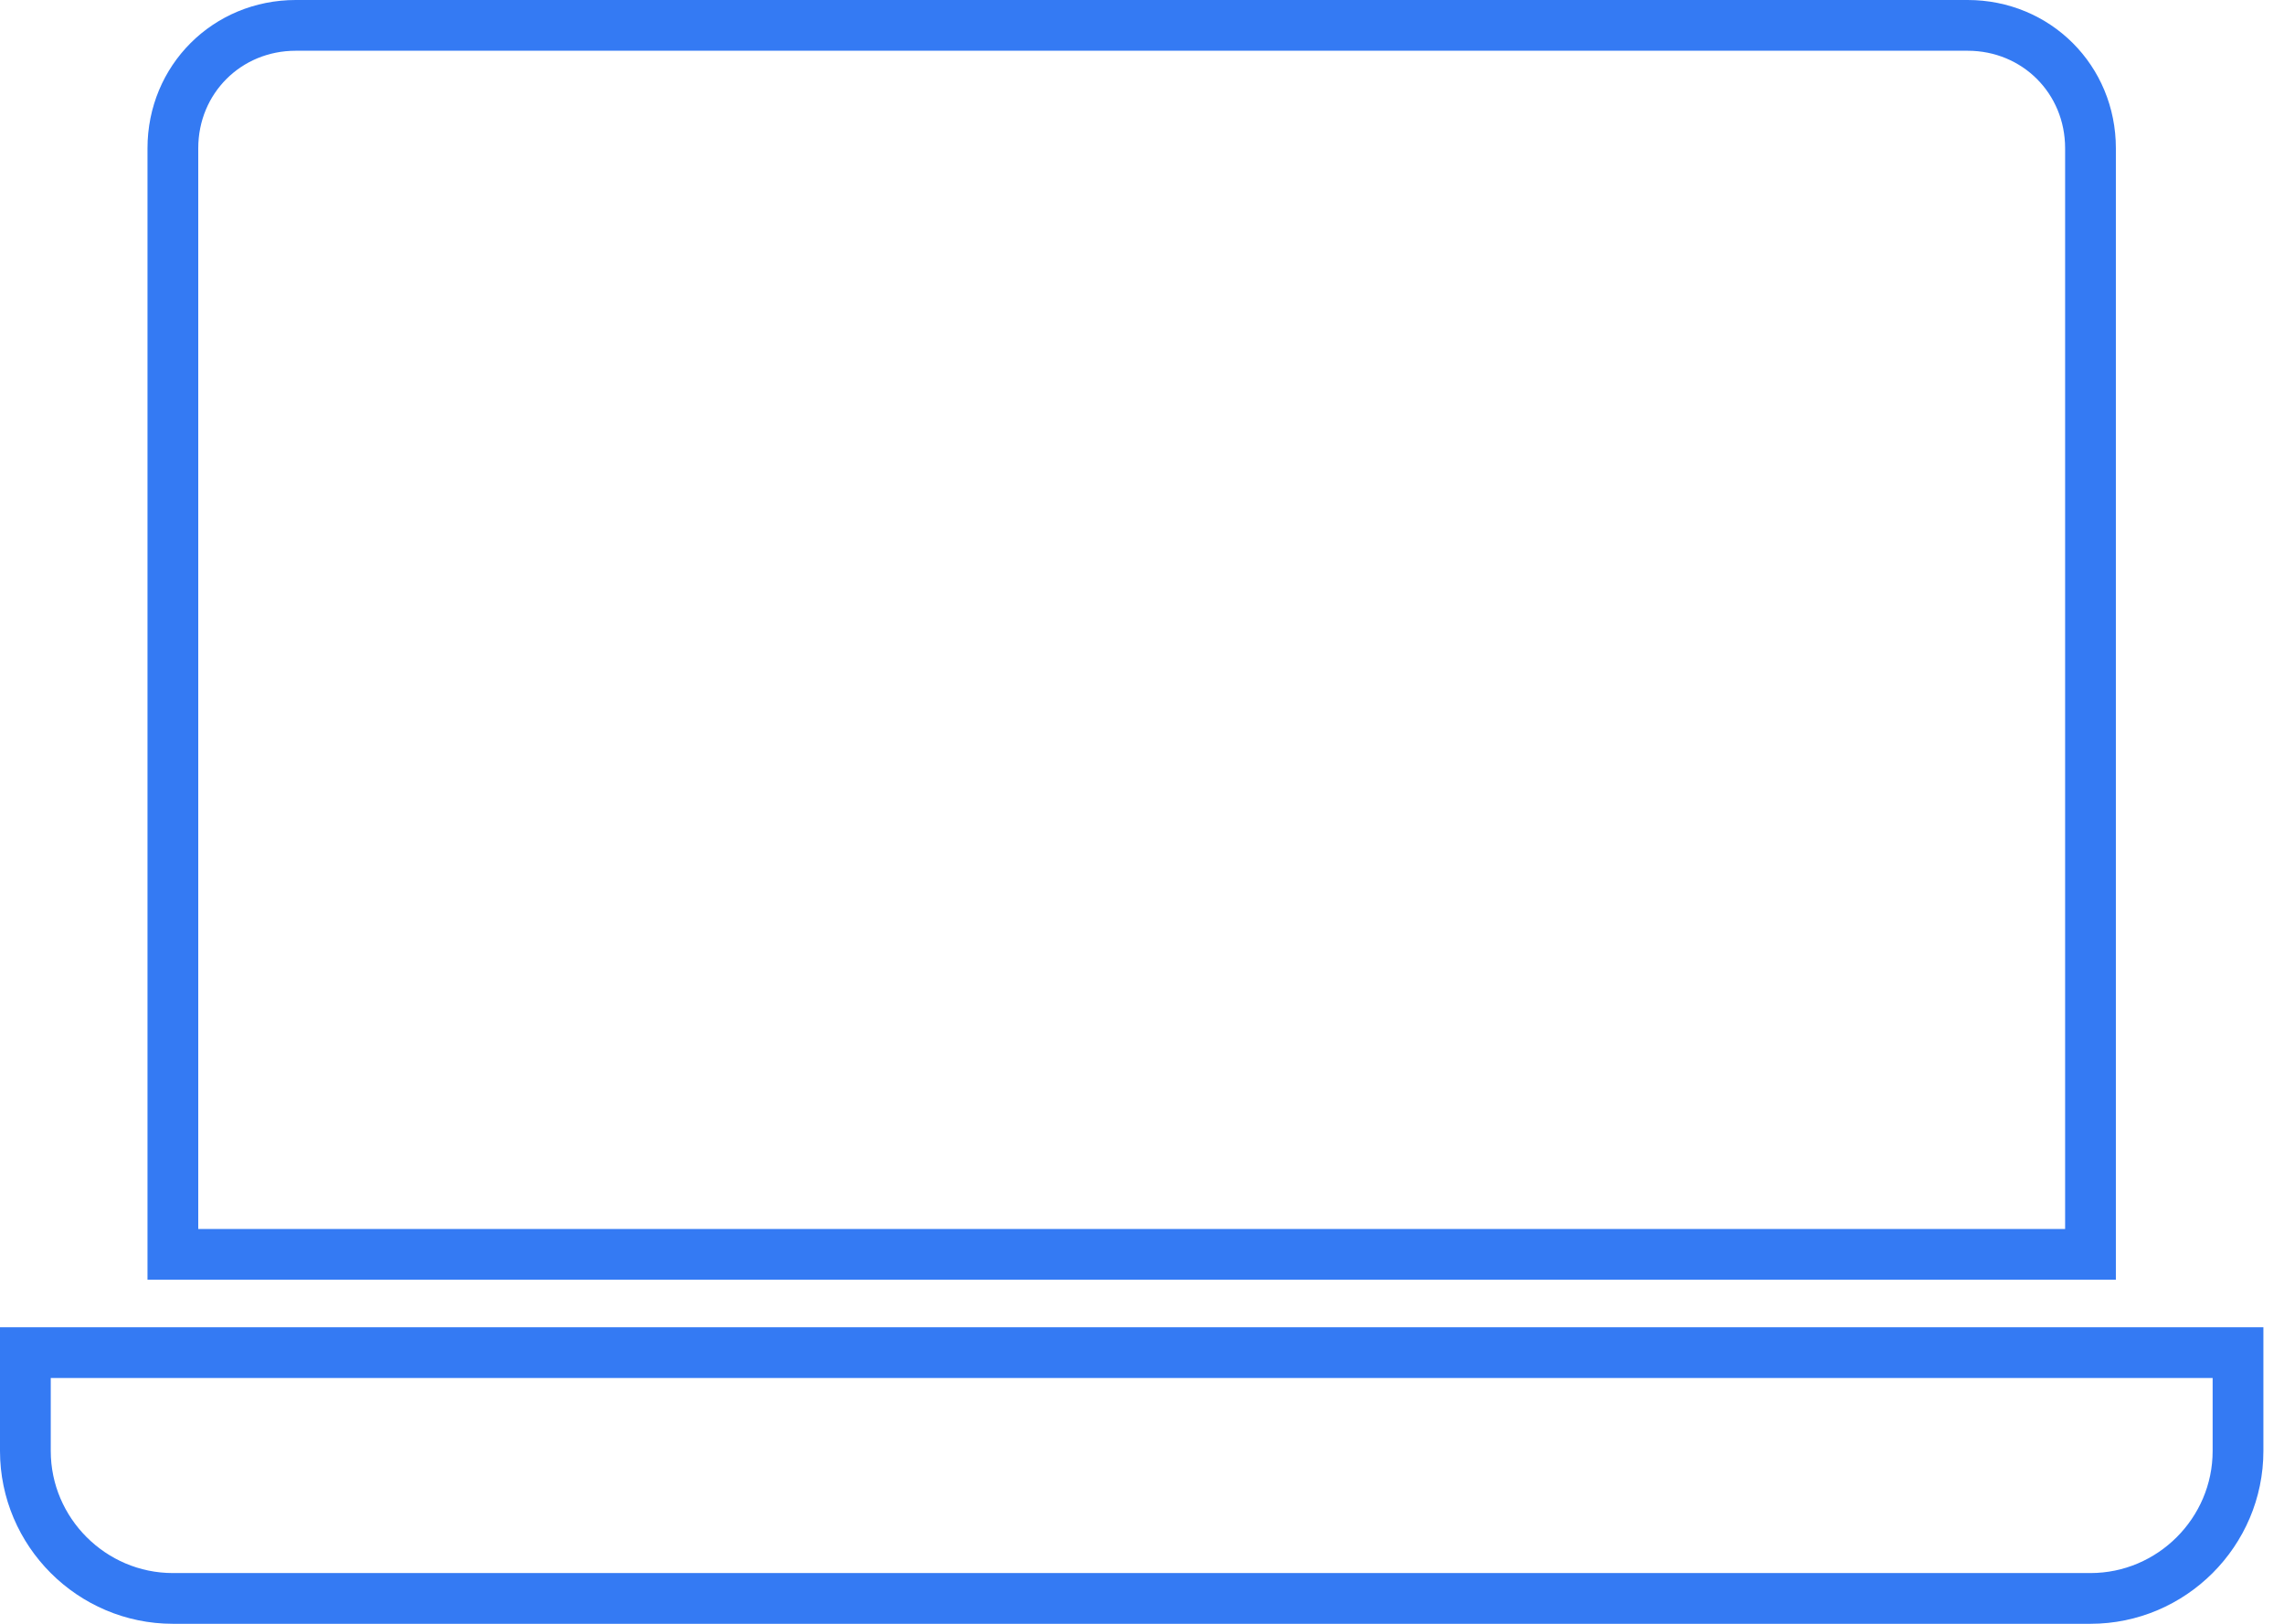
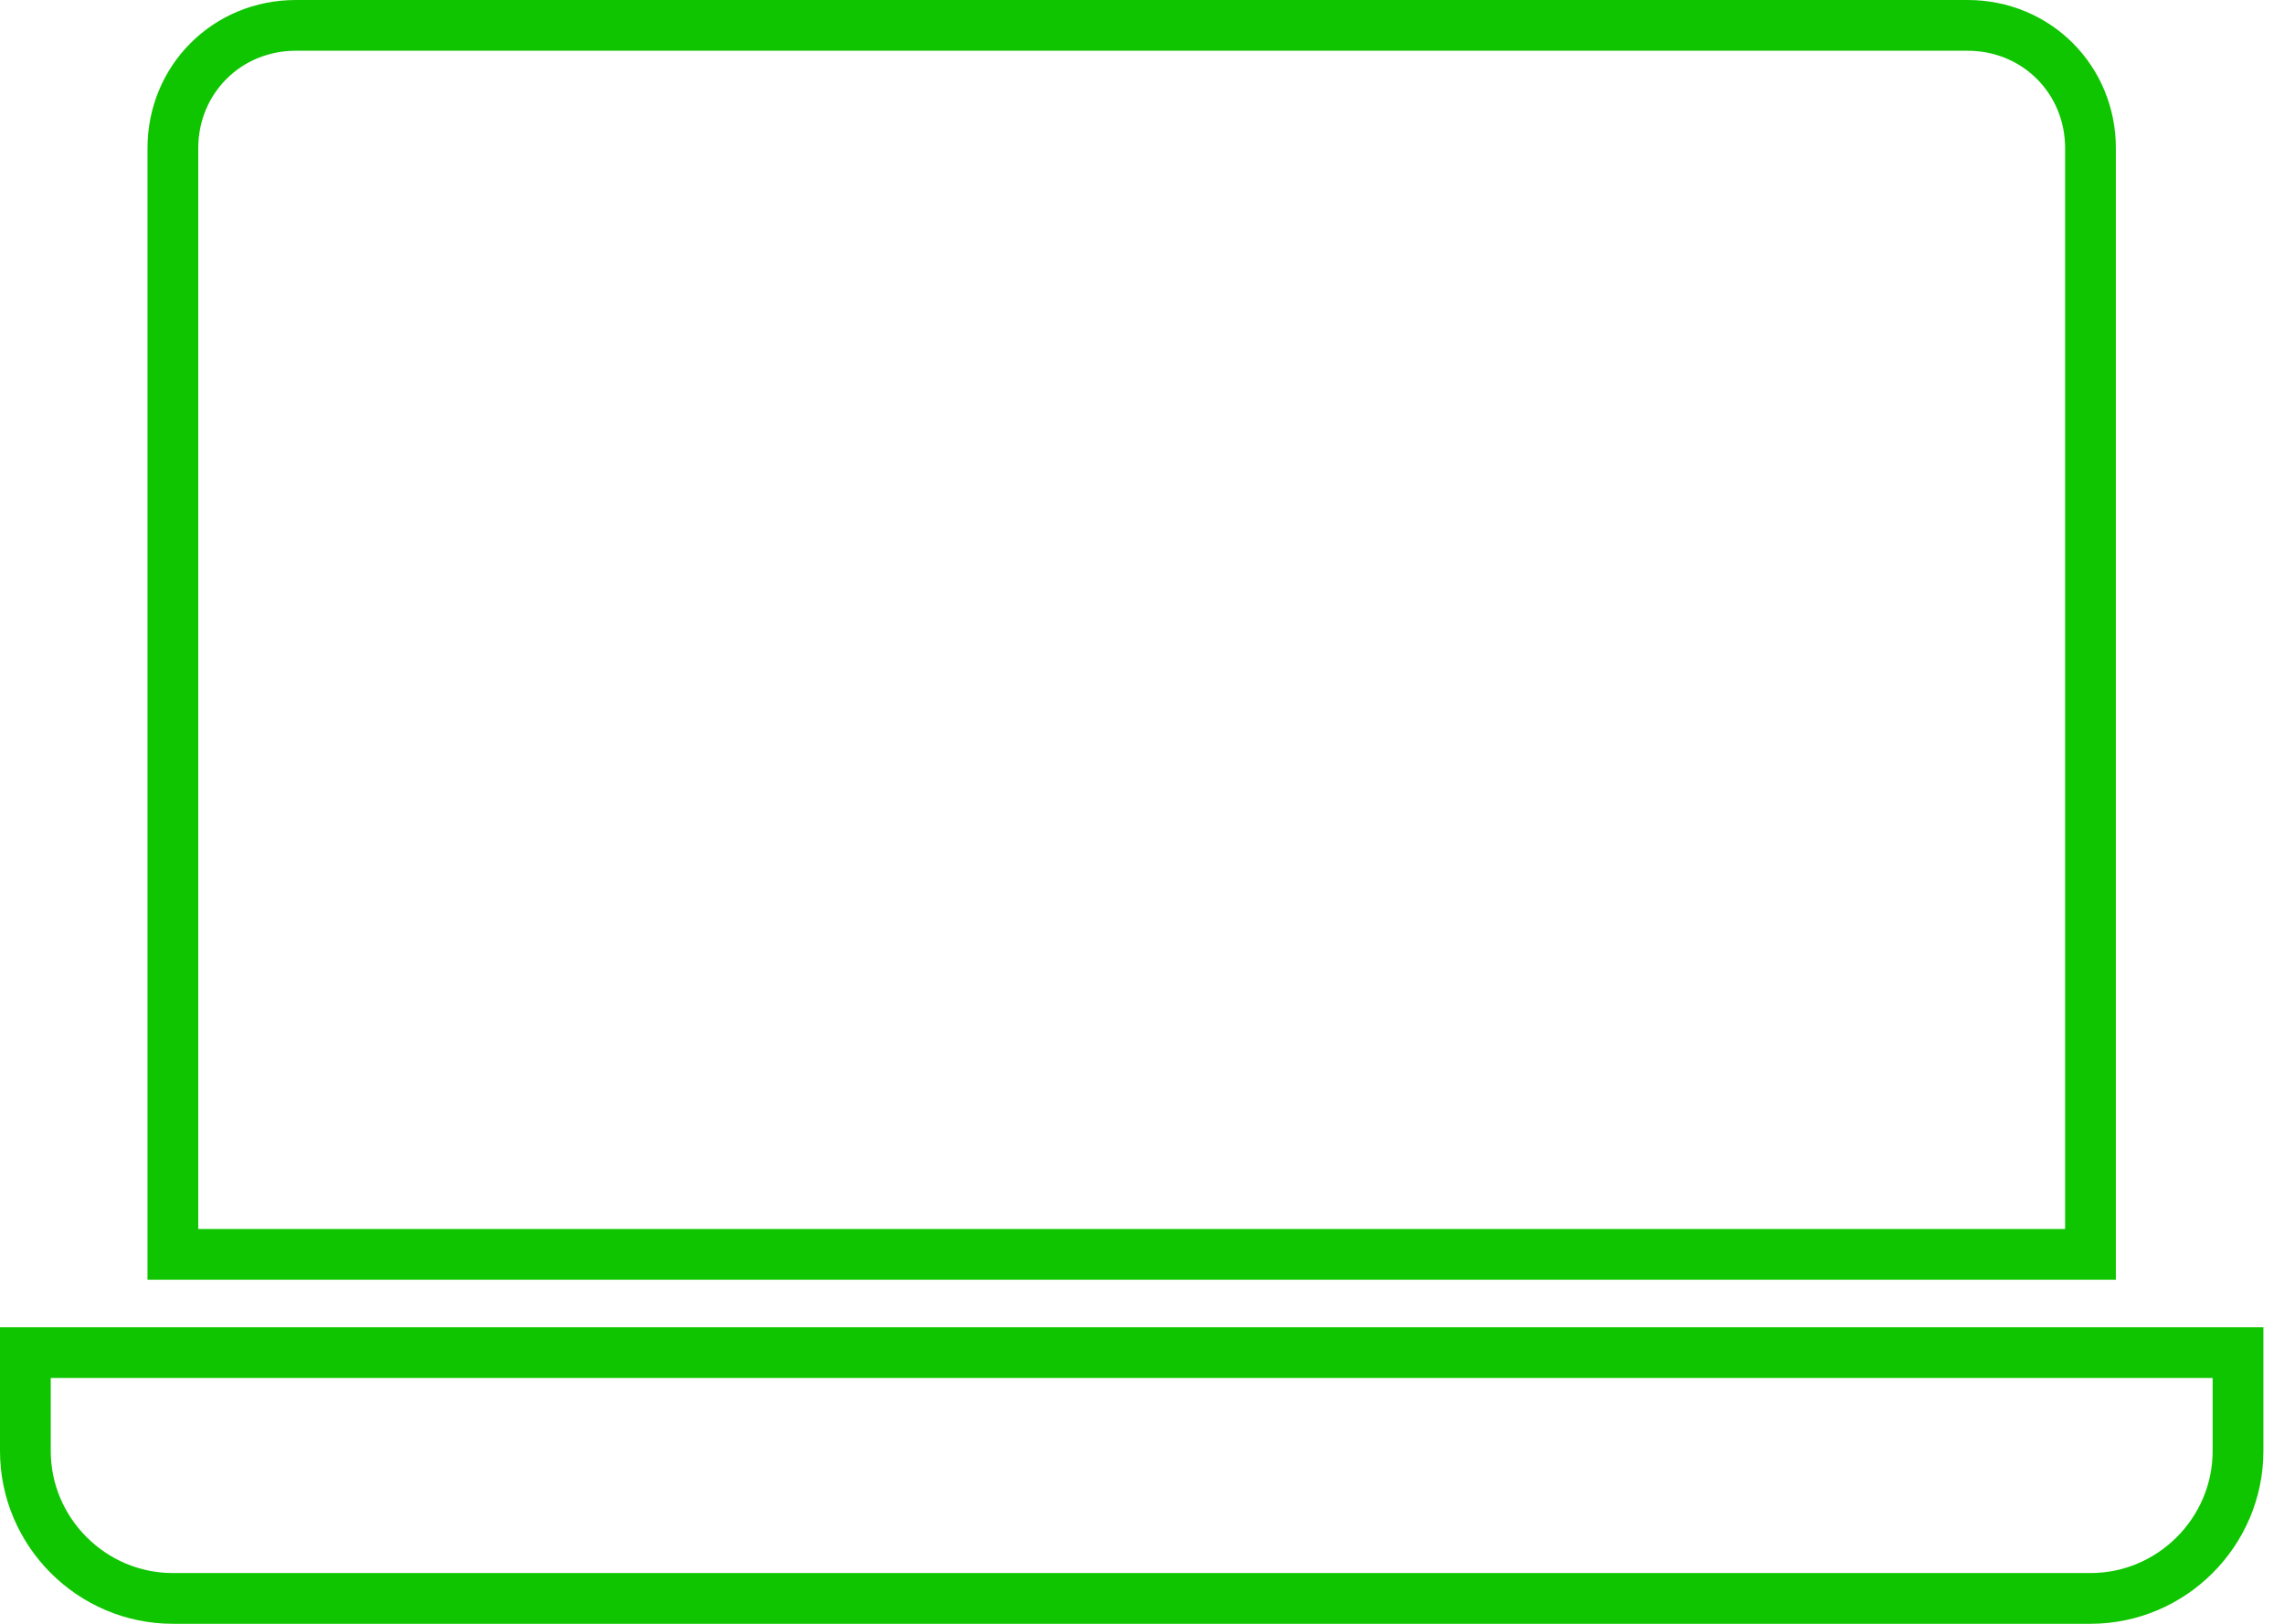
<svg xmlns="http://www.w3.org/2000/svg" width="90" height="64" viewBox="0 0 90 64" fill="none">
-   <path d="M11.656 1C8.944 1 6.812 3.131 6.812 5.844V49.438H82.375V5.844C82.375 3.131 80.244 1 77.531 1H11.656Z" stroke="#347AF3" stroke-width="2" stroke-miterlimit="10" />
-   <path d="M1 53.312V57.188C1 60.384 3.616 63 6.812 63H82.375C85.572 63 88.188 60.384 88.188 57.188V53.312H1Z" stroke="#347AF3" stroke-width="2" stroke-miterlimit="10" />
+   <path d="M11.656 1C8.944 1 6.812 3.131 6.812 5.844V49.438H82.375V5.844C82.375 3.131 80.244 1 77.531 1H11.656Z" stroke="#0FC500" stroke-width="2" stroke-miterlimit="10" />
+   <path d="M1 53.312V57.188C1 60.384 3.616 63 6.812 63H82.375C85.572 63 88.188 60.384 88.188 57.188V53.312H1Z" stroke="#0FC500" stroke-width="2" stroke-miterlimit="10" />
</svg>
